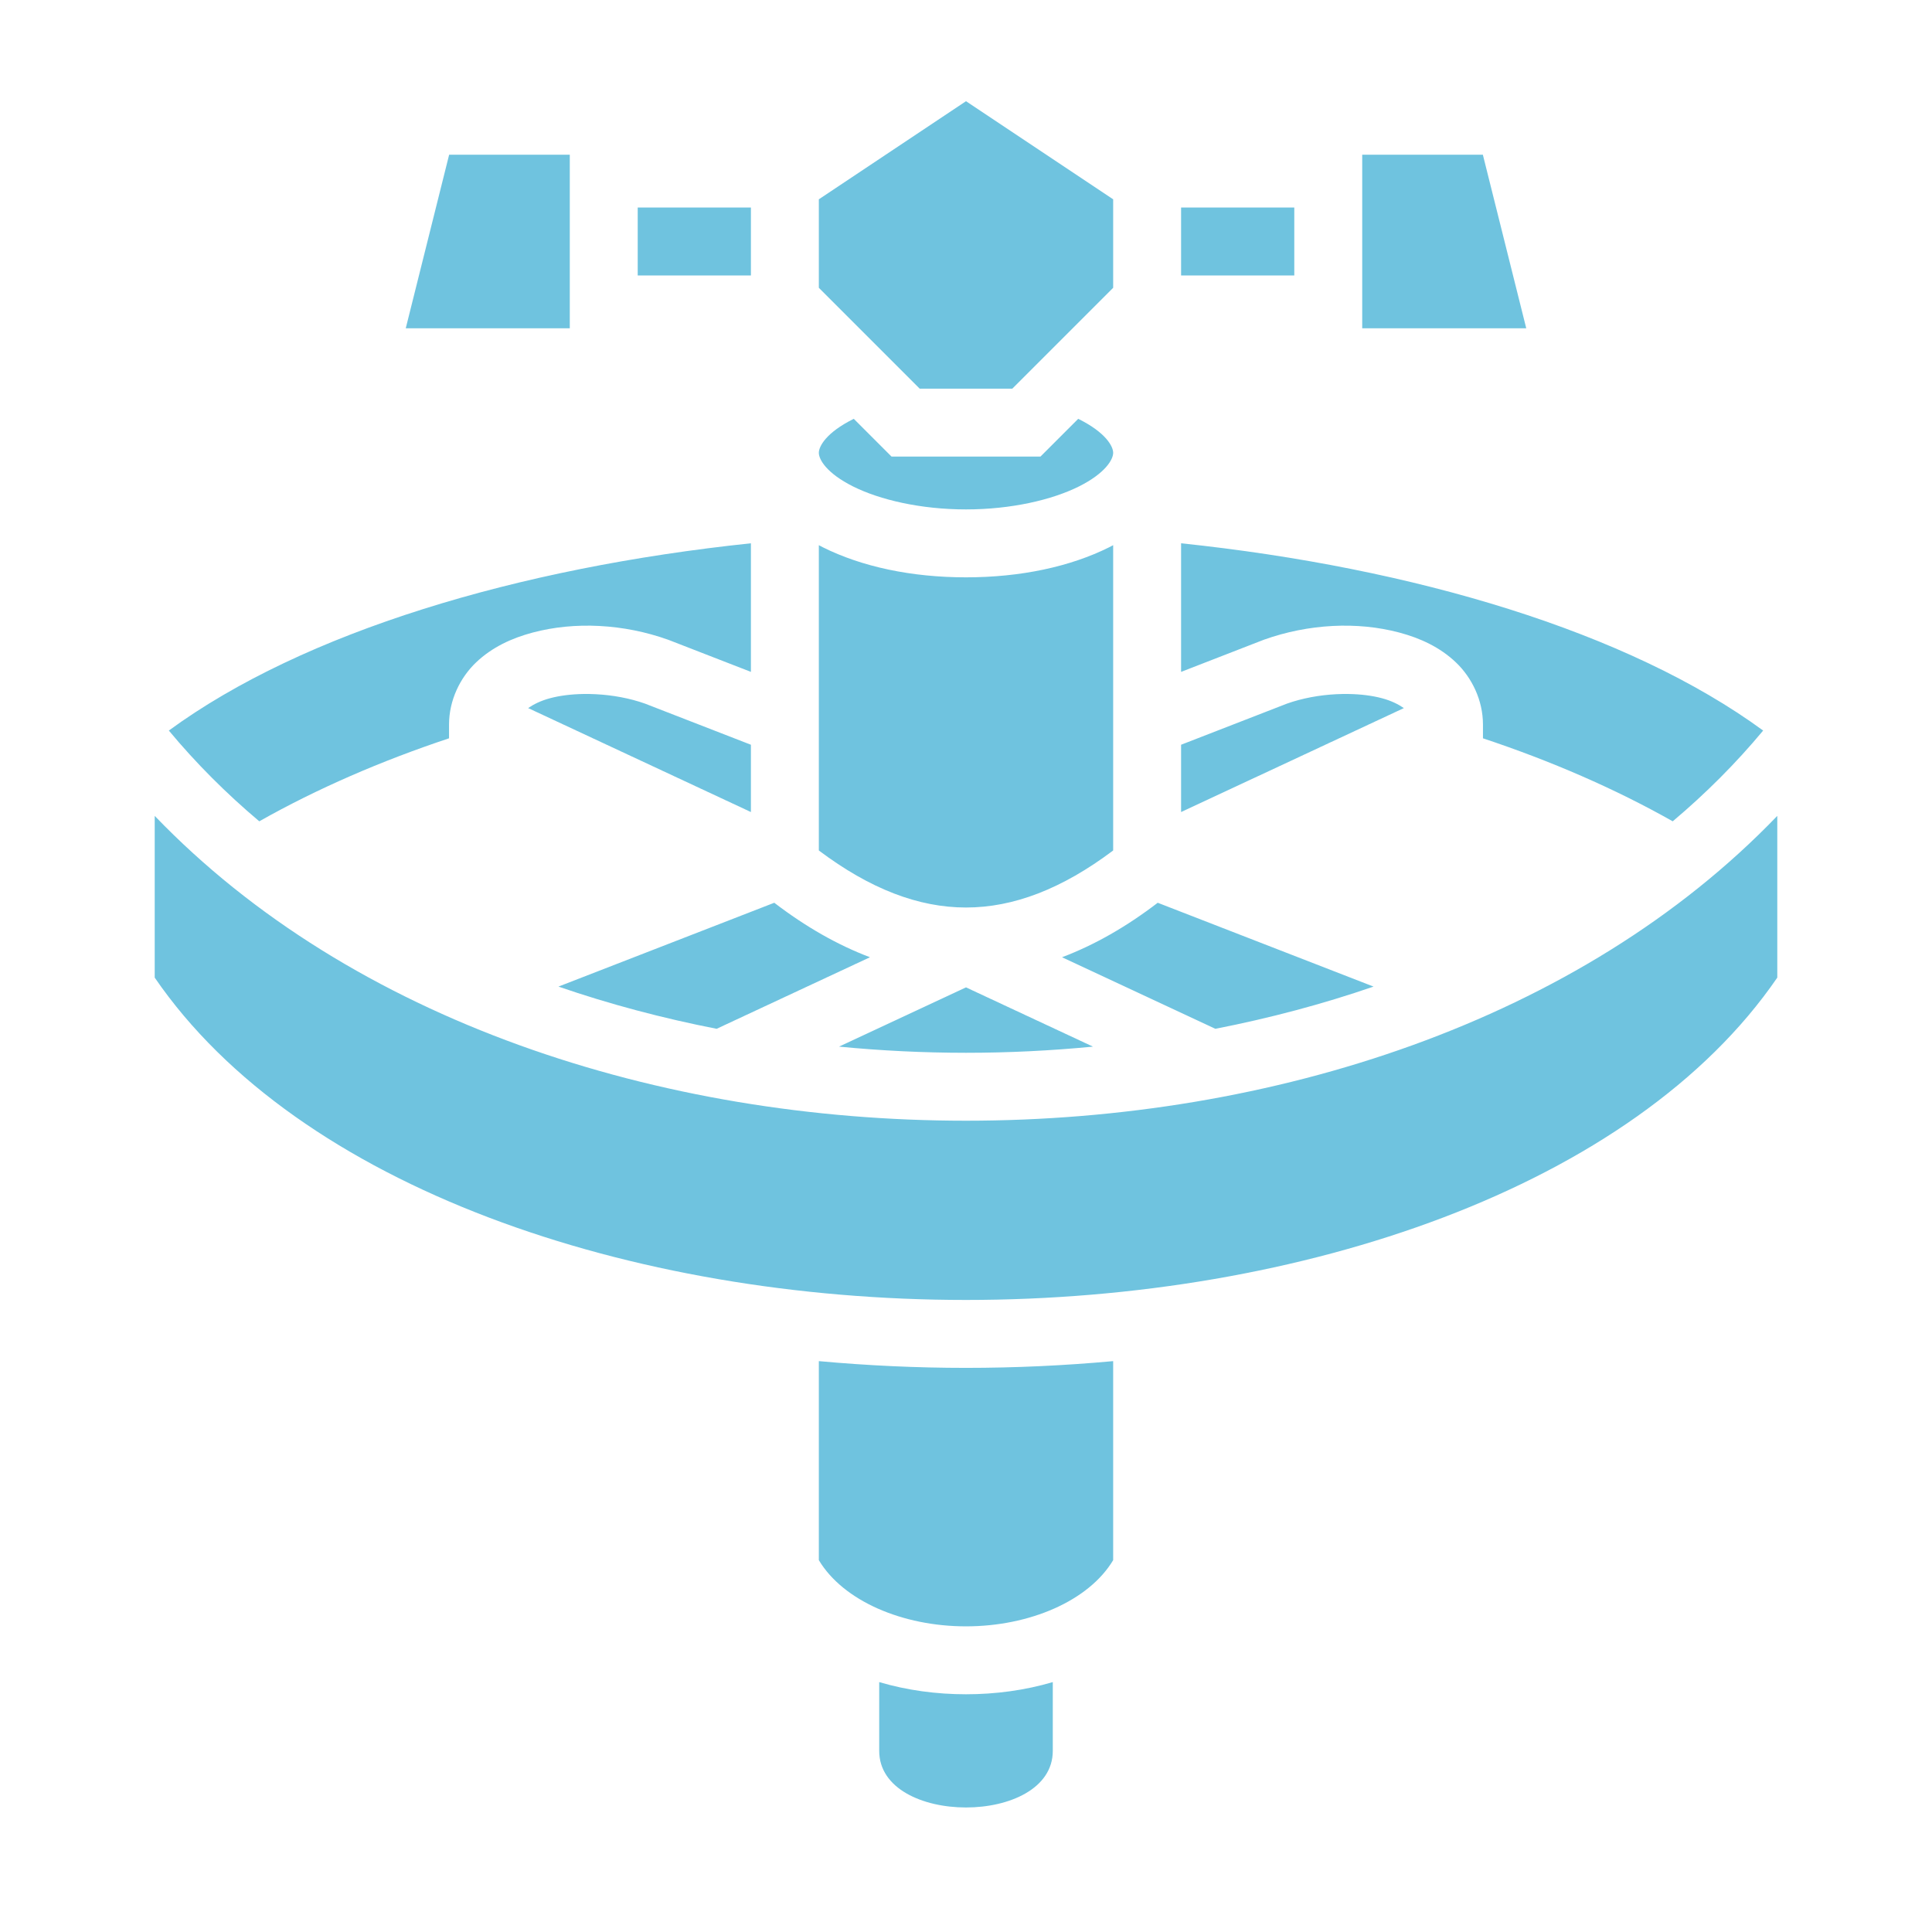
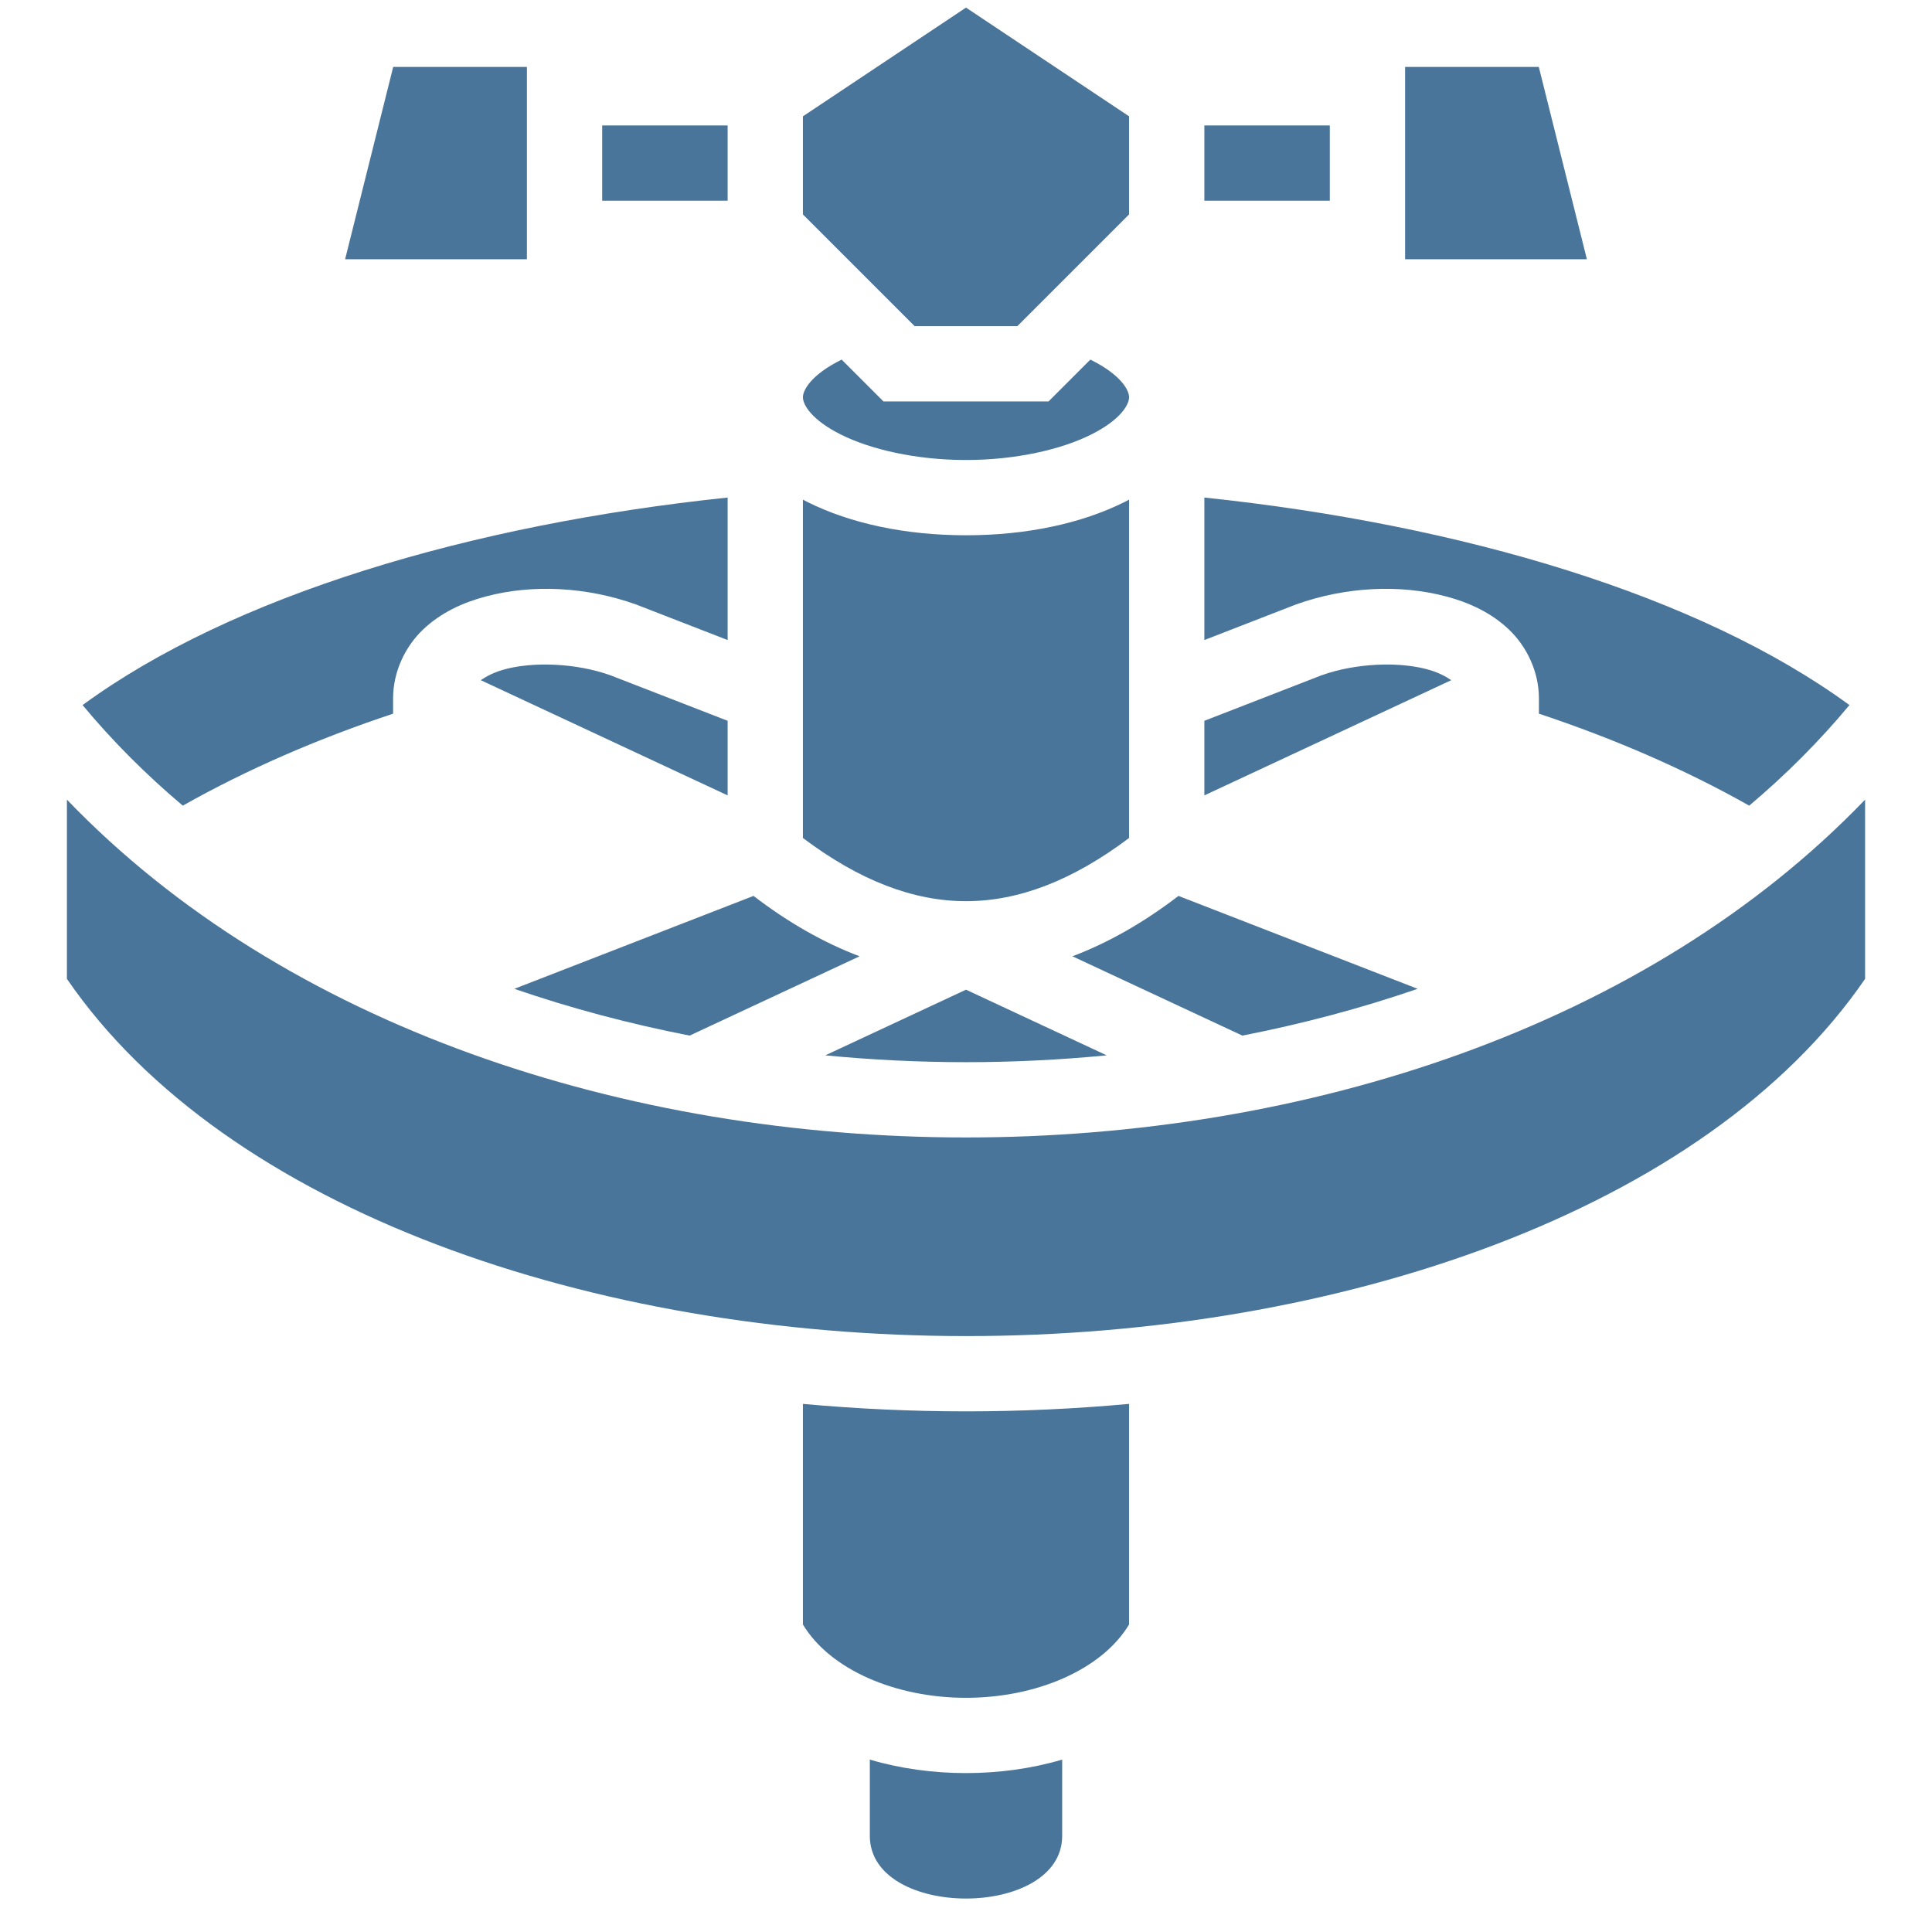
- <svg xmlns="http://www.w3.org/2000/svg" viewBox="0 0 512 512">
+ <svg xmlns="http://www.w3.org/2000/svg" viewBox="25 25 462 462">
  <g class="" transform="matrix(1, 0, 0, 1, 0, 0)">
-     <path fill="#6fc3df" d="M256 26.816l-39 26v23.455L243.729 103h24.542L295 76.271V52.816l-39-26zM119.027 41l-11.5 46H151V41h-31.973zM361 41v46h43.473l-11.5-46H361zM169 55v18h30V55h-30zm144 0v18h30V55h-30zm-86.734 55.994c-.06.03-.123.057-.182.086-7.048 3.524-9.084 7.157-9.084 8.92s2.036 5.396 9.084 8.92S243.961 135 256 135c12.039 0 22.868-2.556 29.916-6.08 7.048-3.524 9.084-7.157 9.084-8.92s-2.036-5.396-9.084-8.92c-.059-.03-.123-.057-.182-.086L275.73 121H236.27l-10.005-10.006zM199 143.977c-61.739 6.488-118.528 23.478-154.256 49.627 7.202 8.662 15.23 16.686 23.967 24.052 15.382-8.683 32.294-16.008 50.289-21.996V192c0-6.438 2.95-12.44 7.168-16.457 4.218-4.018 9.452-6.435 15.021-7.914 5.57-1.48 11.577-2.058 17.666-1.74a64.318 64.318 0 0 1 18.166 3.632l.12.043 21.859 8.49v-34.077zm114 0v34.078l21.86-8.49.119-.044a64.318 64.318 0 0 1 18.166-3.632c6.09-.318 12.096.26 17.666 1.74s10.803 3.896 15.021 7.914S393 185.563 393 192v3.66c17.995 5.988 34.907 13.313 50.29 21.996 8.737-7.366 16.764-15.39 23.966-24.052-35.728-26.15-92.517-43.139-154.256-49.627zm-96 .5v80.908c13.604 10.234 26.464 15.115 39 15.115 12.536 0 25.396-4.881 39-15.115v-80.908c-.344.18-.685.369-1.033.543C283.643 150.182 270.47 153 256 153c-14.47 0-27.643-2.818-37.967-7.98-.348-.174-.689-.362-1.033-.543zm-62.371 39.437c-3.215.05-6.246.428-8.818 1.111-2.588.688-4.44 1.661-5.85 2.623L199 215.2v-17.834l-28.037-10.89c-4.094-1.457-8.664-2.277-13.068-2.502a48.853 48.853 0 0 0-3.266-.059zm202.742 0a48.853 48.853 0 0 0-3.266.059c-4.404.225-8.974 1.045-13.068 2.502L313 197.365V215.2l59.04-27.55c-1.41-.963-3.263-1.936-5.85-2.624-2.573-.683-5.604-1.06-8.819-1.11zM41 216.217v42.86C79.07 314.612 167.082 344.5 256 344.5s176.93-29.887 215-85.424v-42.86C418.828 270.5 337.25 297 256 297S93.172 270.499 41 216.217zm164.191 23.023l-57.197 22.217c13.515 4.655 27.557 8.377 41.916 11.186l40.64-18.965c-8.619-3.254-17.095-8.104-25.359-14.438zm101.618 0c-8.264 6.334-16.74 11.184-25.36 14.438l40.64 18.965c14.36-2.81 28.402-6.531 41.917-11.186l-57.197-22.217zM256 261.666l-33.646 15.701A349.784 349.784 0 0 0 256 279c11.255 0 22.498-.555 33.646-1.633L256 261.666zm-39 99.047v52.746c6.479 10.81 22.181 17.541 39 17.541s32.521-6.732 39-17.541v-52.746a428.936 428.936 0 0 1-39 1.787c-13.033 0-26.077-.606-39-1.787zm16 85.06V464c0 20 46 20 46 0v-18.227c-7.402 2.19-15.267 3.227-23 3.227-7.733 0-15.598-1.036-23-3.227z" fill-opacity="1" />
+     <path fill="#4a759a" d="M256 26.816l-39 26v23.455L243.729 103h24.542L295 76.271V52.816l-39-26zM119.027 41l-11.5 46H151V41h-31.973zM361 41v46h43.473l-11.5-46H361zM169 55v18h30V55h-30zm144 0v18h30V55h-30zm-86.734 55.994c-.06.03-.123.057-.182.086-7.048 3.524-9.084 7.157-9.084 8.92s2.036 5.396 9.084 8.92S243.961 135 256 135c12.039 0 22.868-2.556 29.916-6.08 7.048-3.524 9.084-7.157 9.084-8.92s-2.036-5.396-9.084-8.92c-.059-.03-.123-.057-.182-.086L275.73 121H236.27l-10.005-10.006zM199 143.977c-61.739 6.488-118.528 23.478-154.256 49.627 7.202 8.662 15.23 16.686 23.967 24.052 15.382-8.683 32.294-16.008 50.289-21.996V192c0-6.438 2.95-12.44 7.168-16.457 4.218-4.018 9.452-6.435 15.021-7.914 5.57-1.48 11.577-2.058 17.666-1.74a64.318 64.318 0 0 1 18.166 3.632l.12.043 21.859 8.49v-34.077zm114 0v34.078l21.86-8.49.119-.044a64.318 64.318 0 0 1 18.166-3.632c6.09-.318 12.096.26 17.666 1.74s10.803 3.896 15.021 7.914S393 185.563 393 192v3.66c17.995 5.988 34.907 13.313 50.29 21.996 8.737-7.366 16.764-15.39 23.966-24.052-35.728-26.15-92.517-43.139-154.256-49.627zm-96 .5v80.908c13.604 10.234 26.464 15.115 39 15.115 12.536 0 25.396-4.881 39-15.115v-80.908c-.344.18-.685.369-1.033.543C283.643 150.182 270.47 153 256 153c-14.47 0-27.643-2.818-37.967-7.98-.348-.174-.689-.362-1.033-.543zm-62.371 39.437c-3.215.05-6.246.428-8.818 1.111-2.588.688-4.44 1.661-5.85 2.623L199 215.2v-17.834l-28.037-10.89c-4.094-1.457-8.664-2.277-13.068-2.502a48.853 48.853 0 0 0-3.266-.059zm202.742 0a48.853 48.853 0 0 0-3.266.059c-4.404.225-8.974 1.045-13.068 2.502L313 197.365V215.2l59.04-27.55c-1.41-.963-3.263-1.936-5.85-2.624-2.573-.683-5.604-1.06-8.819-1.11zM41 216.217v42.86C79.07 314.612 167.082 344.5 256 344.5s176.93-29.887 215-85.424v-42.86C418.828 270.5 337.25 297 256 297S93.172 270.499 41 216.217zm164.191 23.023l-57.197 22.217c13.515 4.655 27.557 8.377 41.916 11.186l40.64-18.965c-8.619-3.254-17.095-8.104-25.359-14.438zm101.618 0c-8.264 6.334-16.74 11.184-25.36 14.438l40.64 18.965c14.36-2.81 28.402-6.531 41.917-11.186l-57.197-22.217zM256 261.666l-33.646 15.701A349.784 349.784 0 0 0 256 279c11.255 0 22.498-.555 33.646-1.633L256 261.666zm-39 99.047v52.746c6.479 10.81 22.181 17.541 39 17.541s32.521-6.732 39-17.541v-52.746a428.936 428.936 0 0 1-39 1.787c-13.033 0-26.077-.606-39-1.787zm16 85.06V464c0 20 46 20 46 0v-18.227c-7.402 2.19-15.267 3.227-23 3.227-7.733 0-15.598-1.036-23-3.227z" fill-opacity="1" />
  </g>
</svg>
